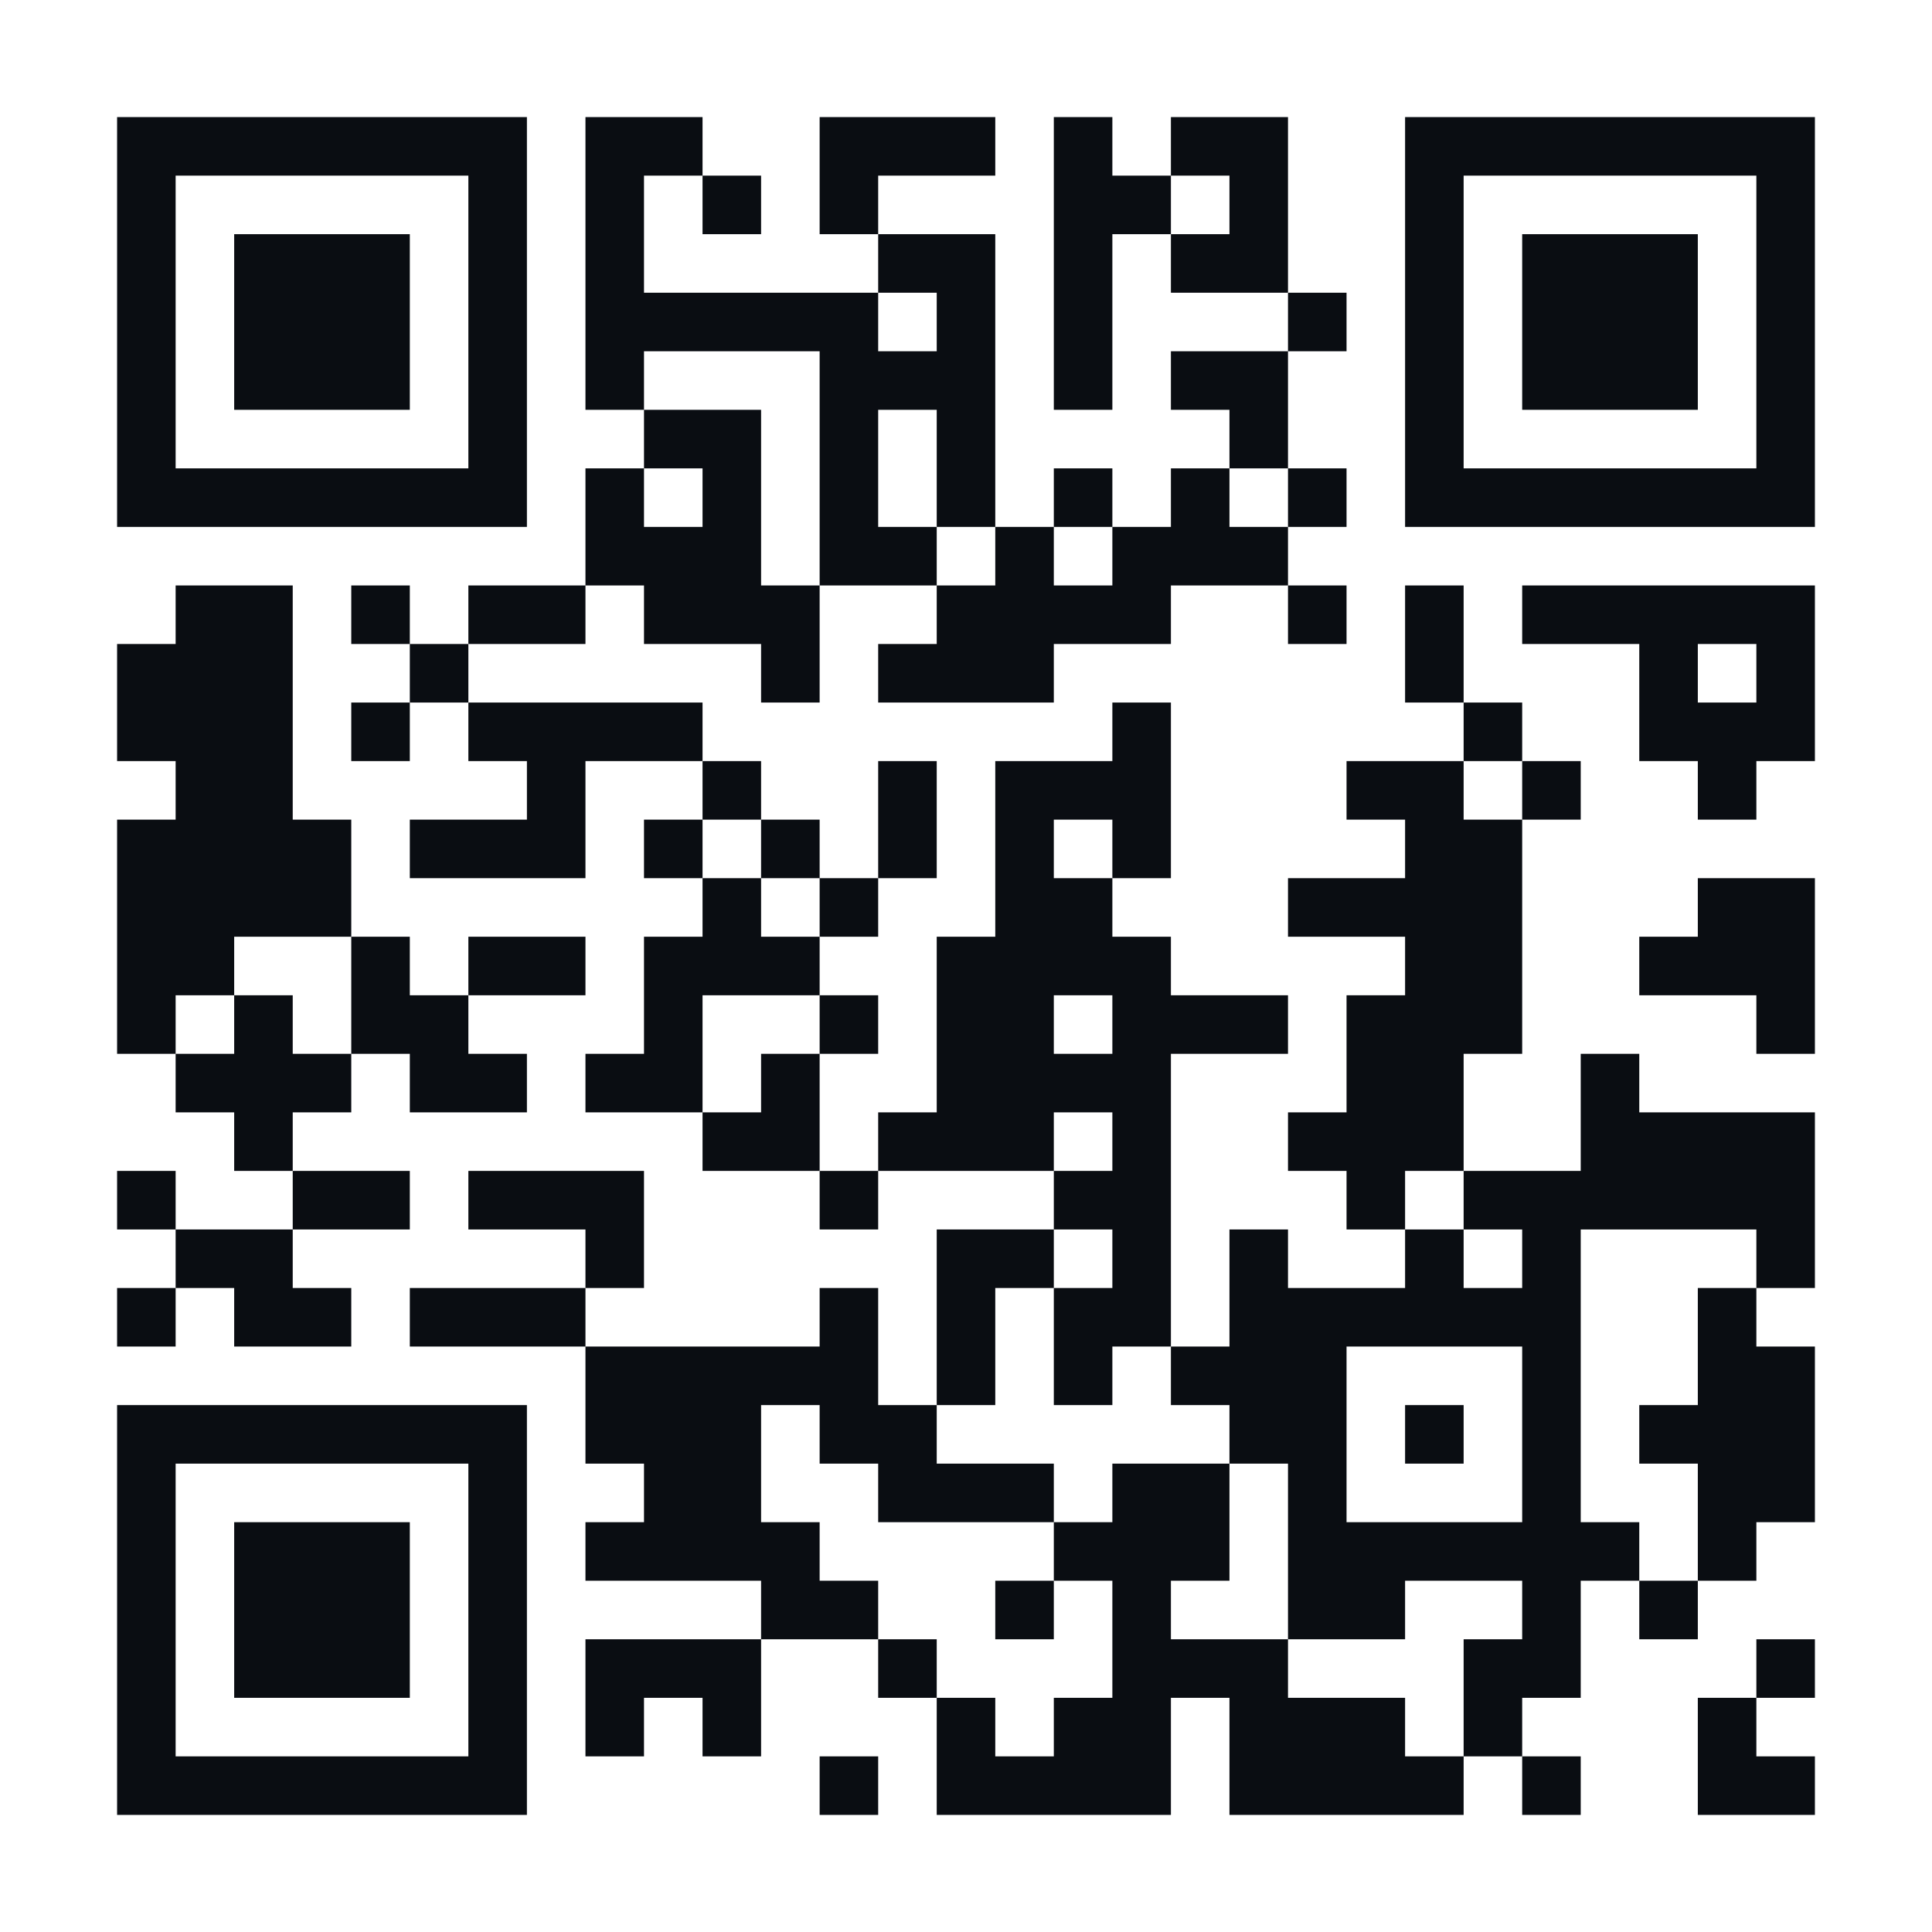
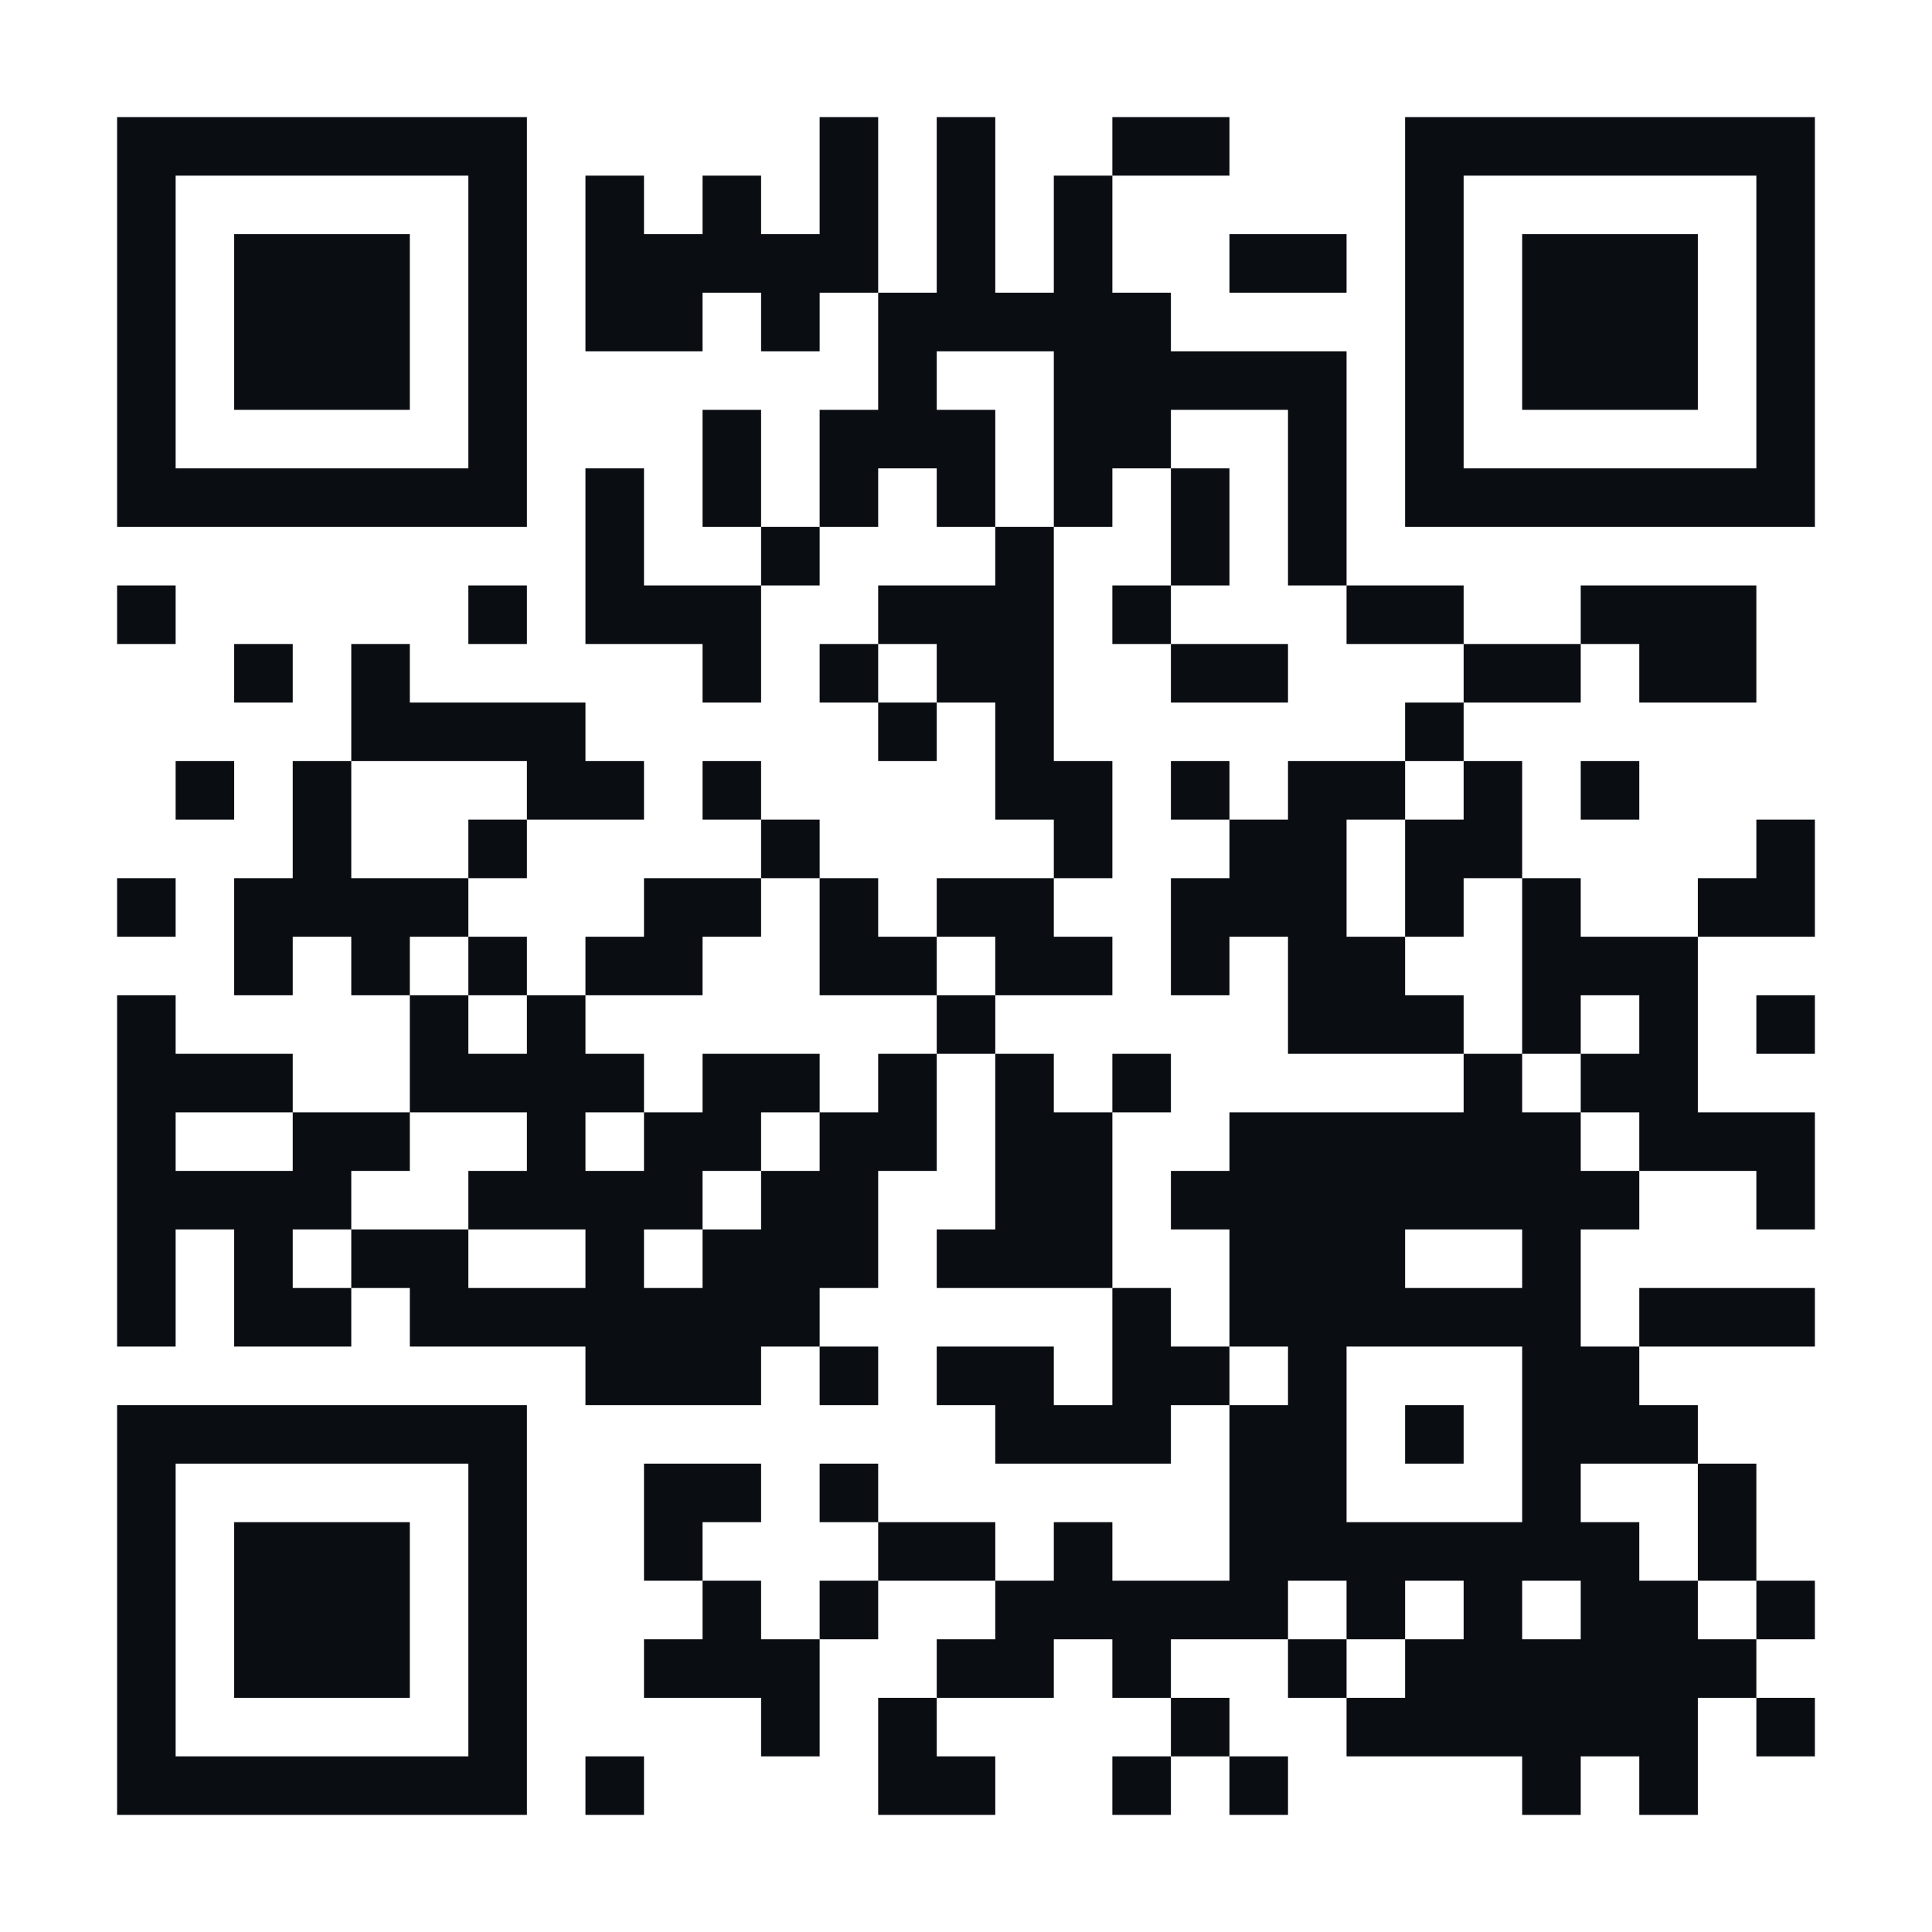
<svg xmlns="http://www.w3.org/2000/svg" width="264" height="264" class="segno">
  <g transform="scale(8)">
    <path fill="#fff" d="M0 0h33v33h-33z" />
-     <path class="qrline" stroke="#0a0d12" d="M2 2.5h7m1 0h2m2 0h3m1 0h1m1 0h2m2 0h7m-29 1h1m5 0h1m1 0h1m1 0h1m1 0h1m3 0h2m1 0h1m2 0h1m5 0h1m-29 1h1m1 0h3m1 0h1m1 0h1m4 0h2m1 0h1m1 0h2m2 0h1m1 0h3m1 0h1m-29 1h1m1 0h3m1 0h1m1 0h5m1 0h1m1 0h1m3 0h1m1 0h1m1 0h3m1 0h1m-29 1h1m1 0h3m1 0h1m1 0h1m3 0h3m1 0h1m1 0h2m2 0h1m1 0h3m1 0h1m-29 1h1m5 0h1m2 0h2m1 0h1m1 0h1m4 0h1m2 0h1m5 0h1m-29 1h7m1 0h1m1 0h1m1 0h1m1 0h1m1 0h1m1 0h1m1 0h1m1 0h7m-21 1h3m1 0h2m1 0h1m1 0h3m-19 1h2m1 0h1m1 0h2m1 0h3m2 0h4m2 0h1m1 0h1m1 0h5m-29 1h3m2 0h1m5 0h1m1 0h3m6 0h1m3 0h1m1 0h1m-29 1h3m1 0h1m1 0h4m7 0h1m5 0h1m2 0h3m-28 1h2m4 0h1m2 0h1m2 0h1m1 0h3m3 0h2m1 0h1m2 0h1m-28 1h4m1 0h3m1 0h1m1 0h1m1 0h1m1 0h1m1 0h1m4 0h2m-24 1h4m6 0h1m1 0h1m2 0h2m3 0h4m3 0h2m-29 1h2m2 0h1m1 0h2m1 0h3m2 0h4m4 0h2m2 0h3m-29 1h1m1 0h1m1 0h2m3 0h1m2 0h1m1 0h2m1 0h3m1 0h3m4 0h1m-28 1h3m1 0h2m1 0h2m1 0h1m2 0h4m3 0h2m2 0h1m-24 1h1m7 0h2m1 0h3m1 0h1m2 0h3m2 0h4m-29 1h1m2 0h2m1 0h3m3 0h1m3 0h2m3 0h1m1 0h6m-28 1h2m5 0h1m5 0h2m1 0h1m1 0h1m2 0h1m1 0h1m3 0h1m-29 1h1m1 0h2m1 0h3m4 0h1m1 0h1m1 0h2m1 0h6m2 0h1m-20 1h5m1 0h1m1 0h1m1 0h3m3 0h1m2 0h2m-29 1h7m1 0h3m1 0h2m5 0h2m1 0h1m1 0h1m1 0h3m-29 1h1m5 0h1m2 0h2m2 0h3m1 0h2m1 0h1m3 0h1m2 0h2m-29 1h1m1 0h3m1 0h1m1 0h4m4 0h3m1 0h6m1 0h1m-28 1h1m1 0h3m1 0h1m4 0h2m2 0h1m1 0h1m2 0h2m2 0h1m1 0h1m-27 1h1m1 0h3m1 0h1m1 0h3m2 0h1m3 0h3m3 0h2m3 0h1m-29 1h1m5 0h1m1 0h1m1 0h1m3 0h1m1 0h2m1 0h3m1 0h1m3 0h1m-28 1h7m5 0h1m1 0h4m1 0h4m1 0h1m2 0h2" />
+     <path class="qrline" stroke="#0a0d12" d="M2 2.5h7m5 0h1m1 0h1m2 0h2m3 0h7m-29 1h1m5 0h1m1 0h1m1 0h1m1 0h1m1 0h1m1 0h1m5 0h1m5 0h1m-29 1h1m1 0h3m1 0h1m1 0h5m1 0h1m1 0h1m2 0h2m1 0h1m1 0h3m1 0h1m-29 1h1m1 0h3m1 0h1m1 0h2m1 0h1m1 0h5m4 0h1m1 0h3m1 0h1m-29 1h1m1 0h3m1 0h1m6 0h1m2 0h5m1 0h1m1 0h3m1 0h1m-29 1h1m5 0h1m3 0h1m1 0h3m1 0h2m2 0h1m1 0h1m5 0h1m-29 1h7m1 0h1m1 0h1m1 0h1m1 0h1m1 0h1m1 0h1m1 0h1m1 0h7m-21 1h1m2 0h1m3 0h1m2 0h1m1 0h1m-21 1h1m5 0h1m1 0h3m2 0h3m1 0h1m3 0h2m2 0h3m-26 1h1m1 0h1m5 0h1m1 0h1m1 0h2m2 0h2m3 0h2m1 0h2m-24 1h4m5 0h1m1 0h1m6 0h1m-22 1h1m1 0h1m3 0h2m1 0h1m4 0h2m1 0h1m1 0h2m1 0h1m1 0h1m-23 1h1m2 0h1m4 0h1m4 0h1m2 0h2m1 0h2m4 0h1m-29 1h1m1 0h4m3 0h2m1 0h1m1 0h2m2 0h3m1 0h1m1 0h1m2 0h2m-27 1h1m1 0h1m1 0h1m1 0h2m2 0h2m1 0h2m1 0h1m1 0h2m2 0h3m-27 1h1m4 0h1m1 0h1m6 0h1m5 0h3m1 0h1m1 0h1m1 0h1m-29 1h3m2 0h4m1 0h2m1 0h1m1 0h1m1 0h1m5 0h1m1 0h2m-27 1h1m2 0h2m2 0h1m1 0h2m1 0h2m1 0h2m2 0h6m1 0h3m-29 1h4m2 0h4m1 0h2m2 0h2m1 0h8m2 0h1m-29 1h1m1 0h1m1 0h2m2 0h1m1 0h3m1 0h3m2 0h3m2 0h1m-25 1h1m1 0h2m1 0h7m5 0h1m1 0h6m1 0h3m-21 1h3m1 0h1m1 0h2m1 0h2m1 0h1m3 0h2m-26 1h7m8 0h3m1 0h2m1 0h1m1 0h3m-27 1h1m5 0h1m2 0h2m1 0h1m6 0h2m3 0h1m2 0h1m-28 1h1m1 0h3m1 0h1m2 0h1m3 0h2m1 0h1m2 0h7m1 0h1m-28 1h1m1 0h3m1 0h1m3 0h1m1 0h1m2 0h5m1 0h1m1 0h1m1 0h2m1 0h1m-29 1h1m1 0h3m1 0h1m2 0h3m2 0h2m1 0h1m2 0h1m1 0h6m-28 1h1m5 0h1m4 0h1m1 0h1m4 0h1m2 0h6m1 0h1m-29 1h7m1 0h1m4 0h2m2 0h1m1 0h1m4 0h1m1 0h1" />
  </g>
</svg>
